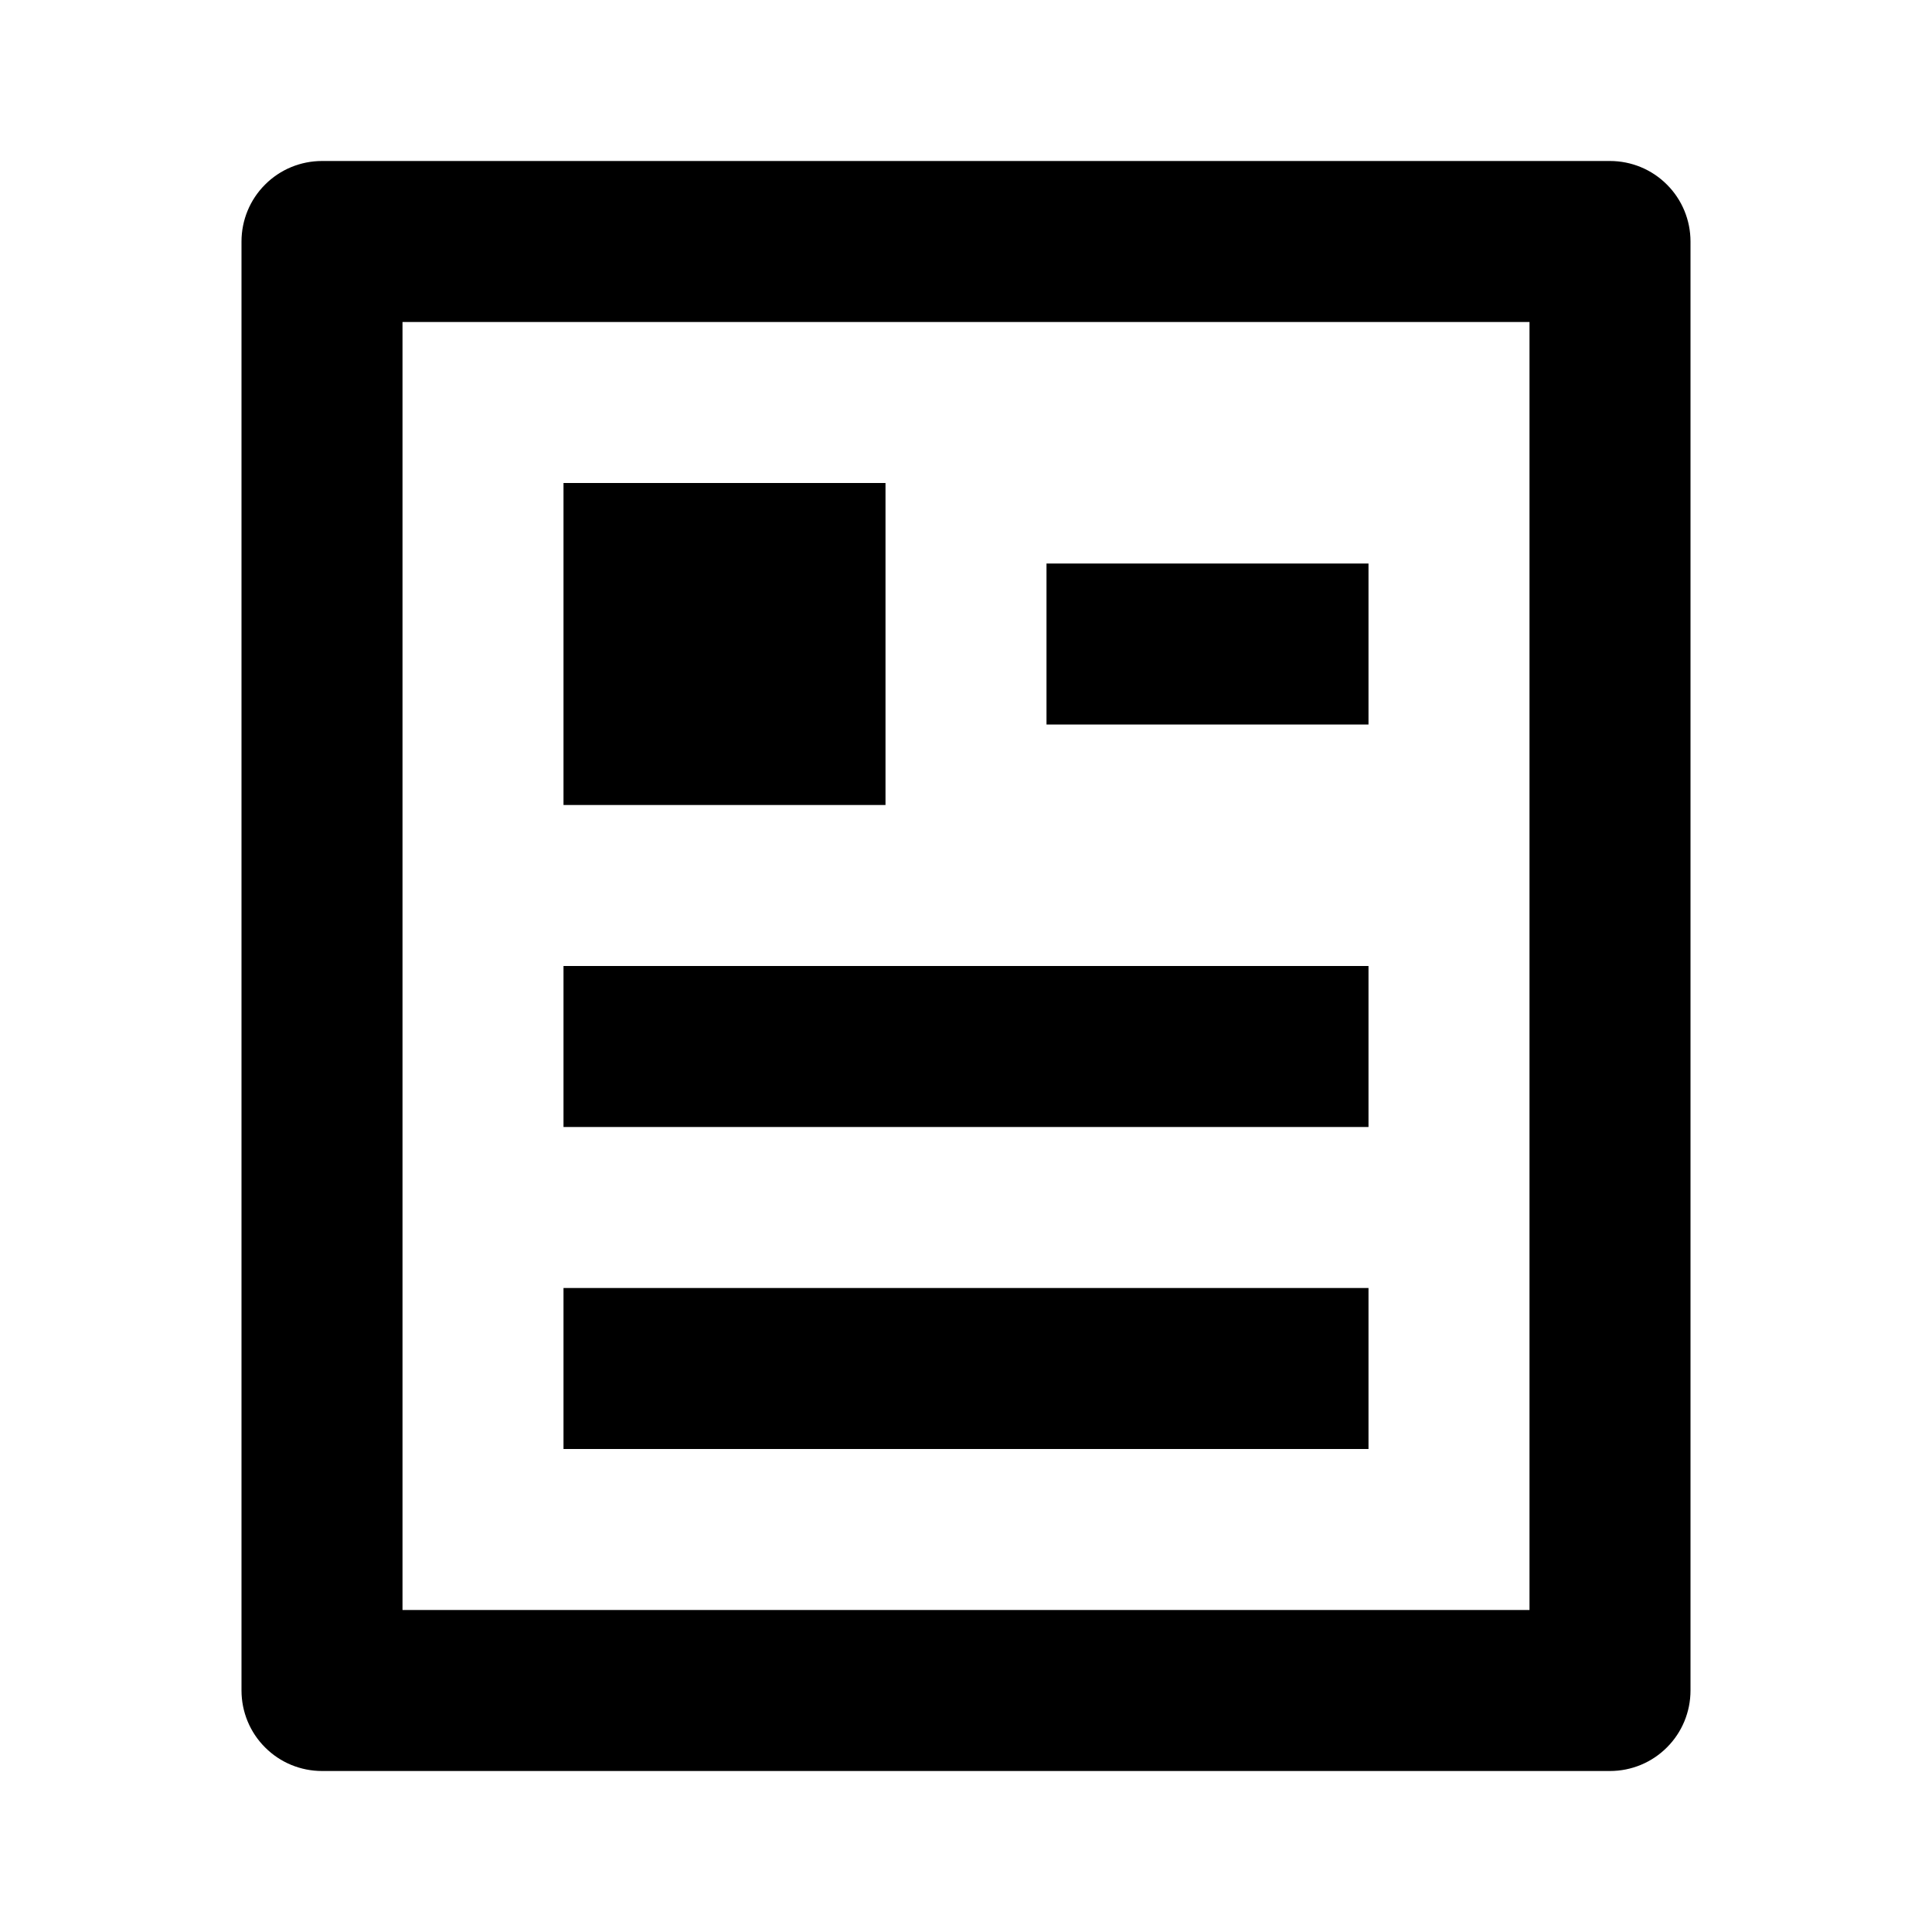
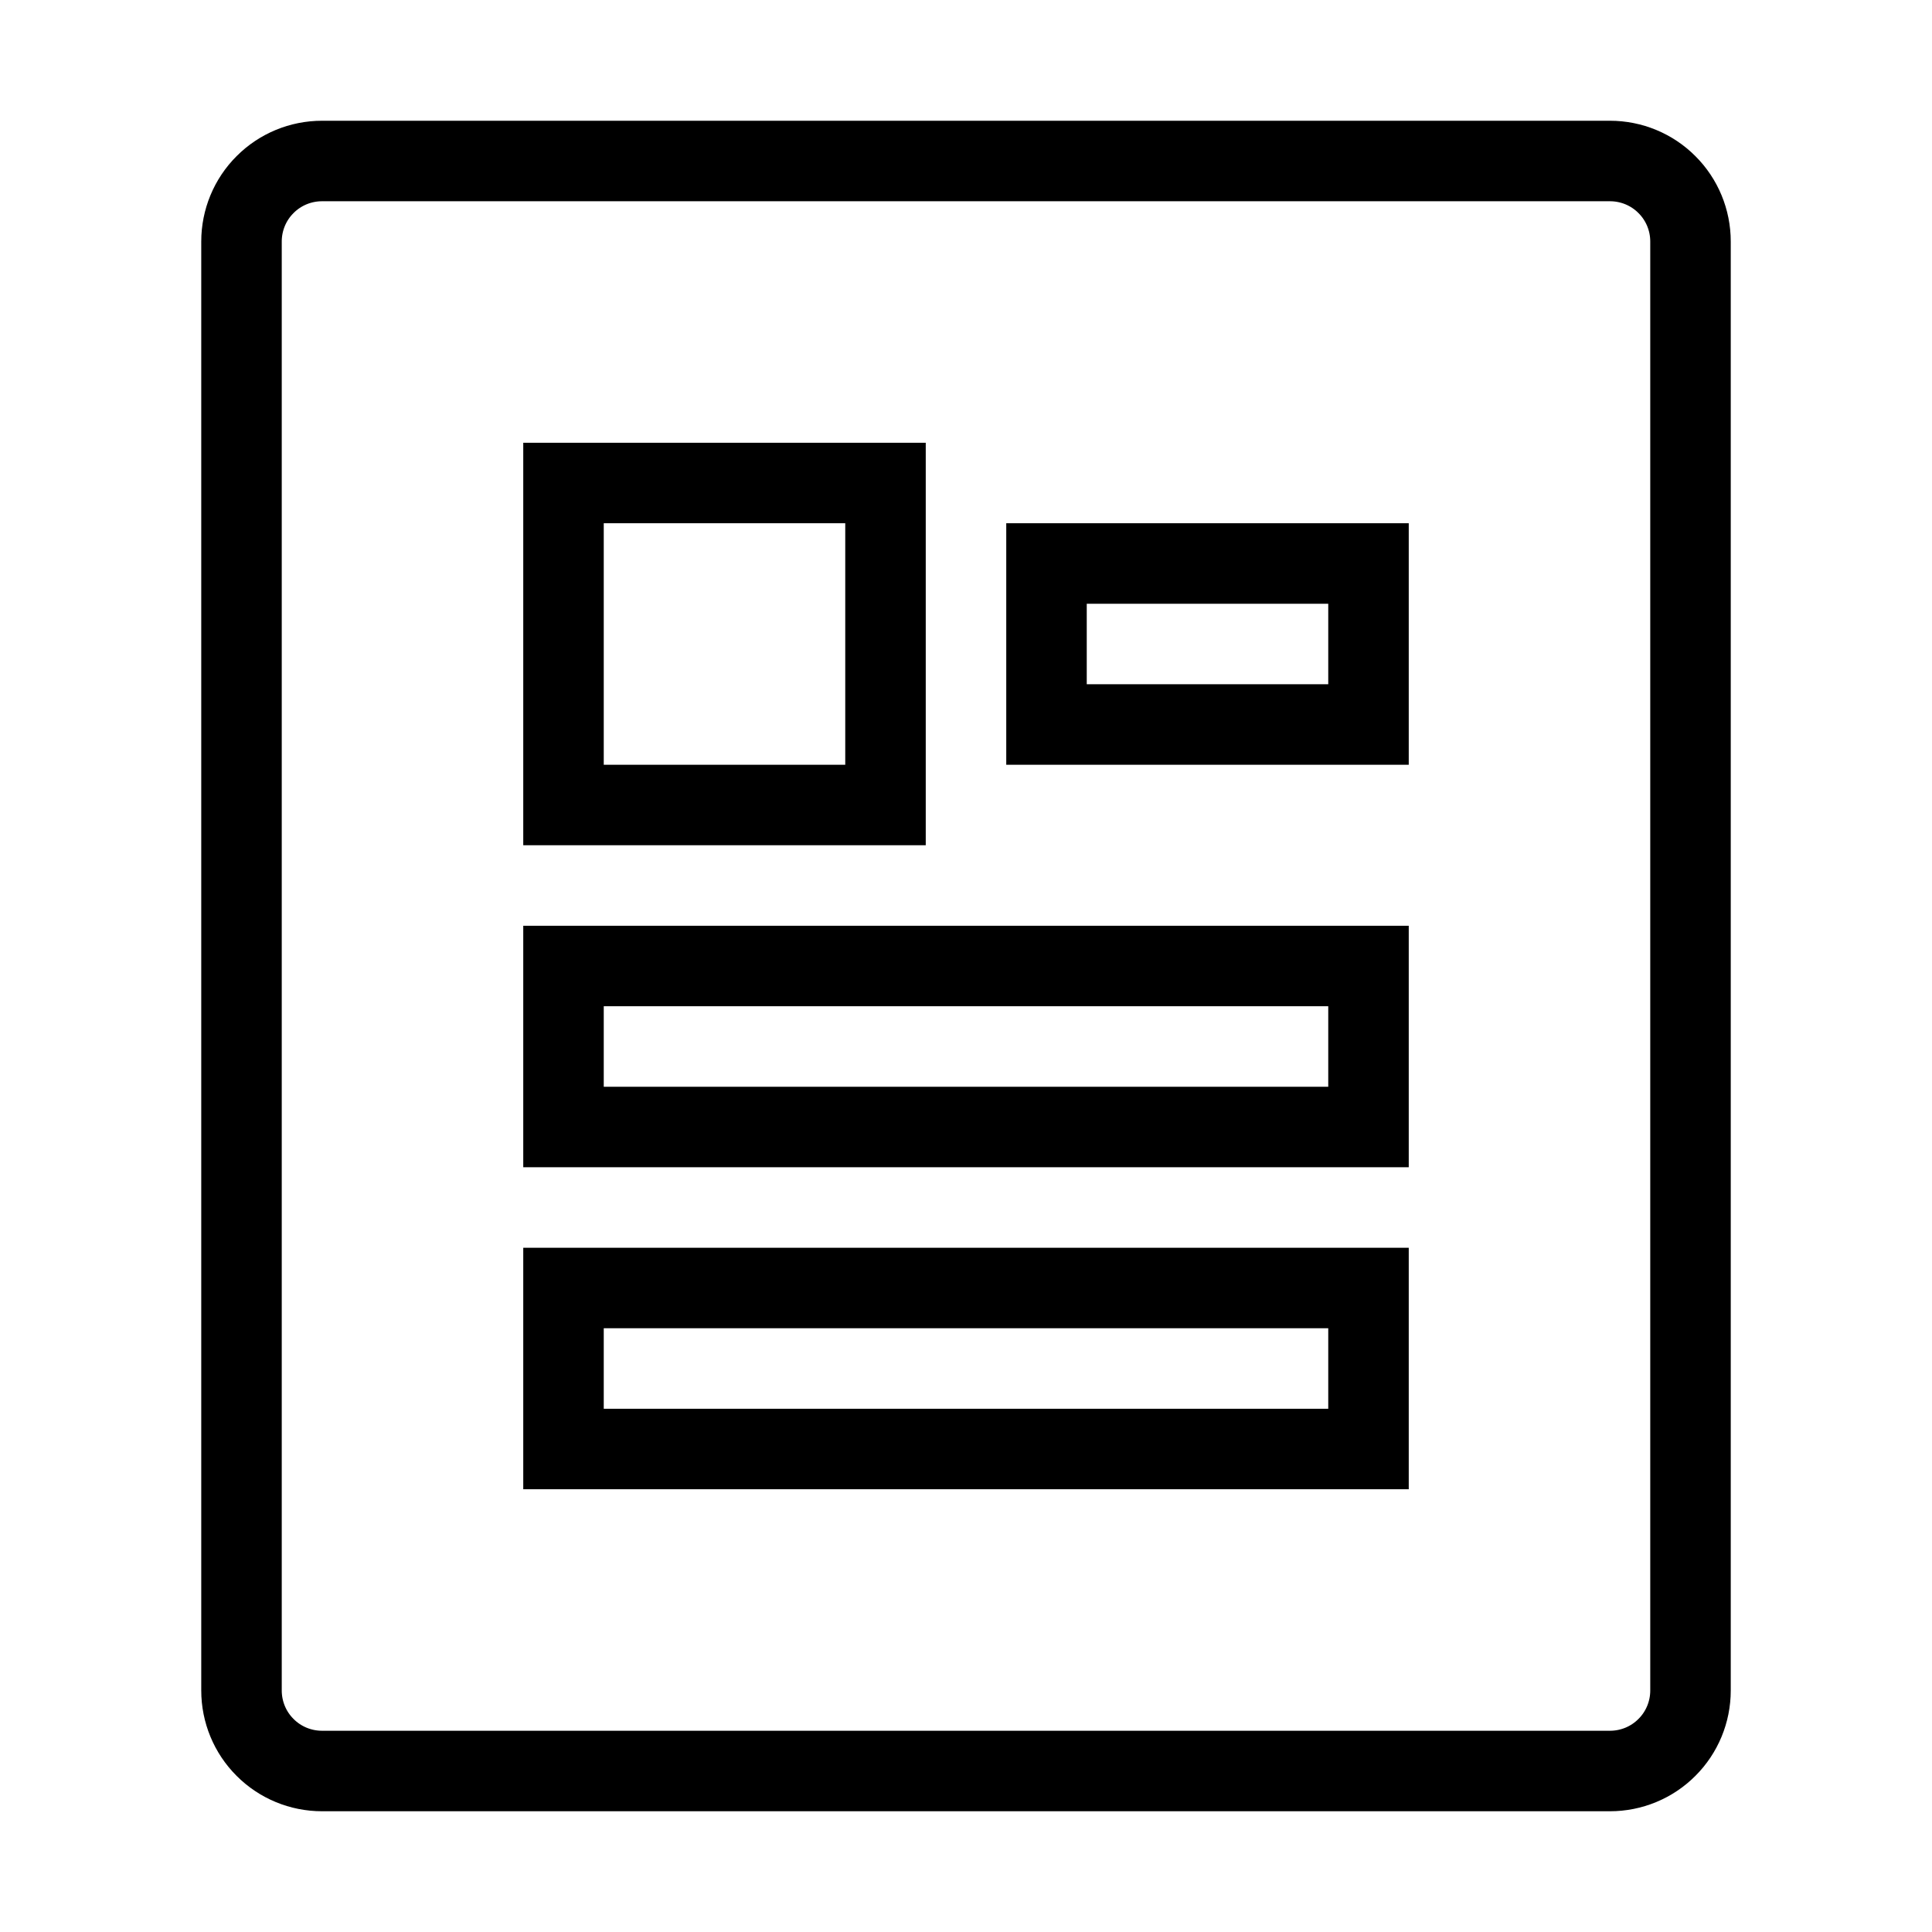
<svg xmlns="http://www.w3.org/2000/svg" width="24" height="24" viewBox="0 0 24 24" fill="none">
-   <path d="M20 22H4C3.735 22 3.48 21.895 3.293 21.707C3.105 21.52 3 21.265 3 21V3C3 2.735 3.105 2.48 3.293 2.293C3.48 2.105 3.735 2 4 2H20C20.265 2 20.52 2.105 20.707 2.293C20.895 2.48 21 2.735 21 3V21C21 21.265 20.895 21.52 20.707 21.707C20.52 21.895 20.265 22 20 22ZM19 20V4H5V20H19ZM7 6H11V10H7V6ZM7 12H17V14H7V12ZM7 16H17V18H7V16ZM13 7H17V9H13V7Z" fill="black" />
+   <path d="M20 22H4C3.735 22 3.48 21.895 3.293 21.707C3.105 21.52 3 21.265 3 21V3C3 2.735 3.105 2.48 3.293 2.293C3.48 2.105 3.735 2 4 2H20C20.265 2 20.52 2.105 20.707 2.293C20.895 2.48 21 2.735 21 3V21C21 21.265 20.895 21.52 20.707 21.707C20.52 21.895 20.265 22 20 22ZM7 6V10H11V6H7ZM7 12V14H17V12H7ZM7 16V18H17V16H7ZM13 7V9H17V7H13Z" fill="none" stroke="black" />
</svg>
